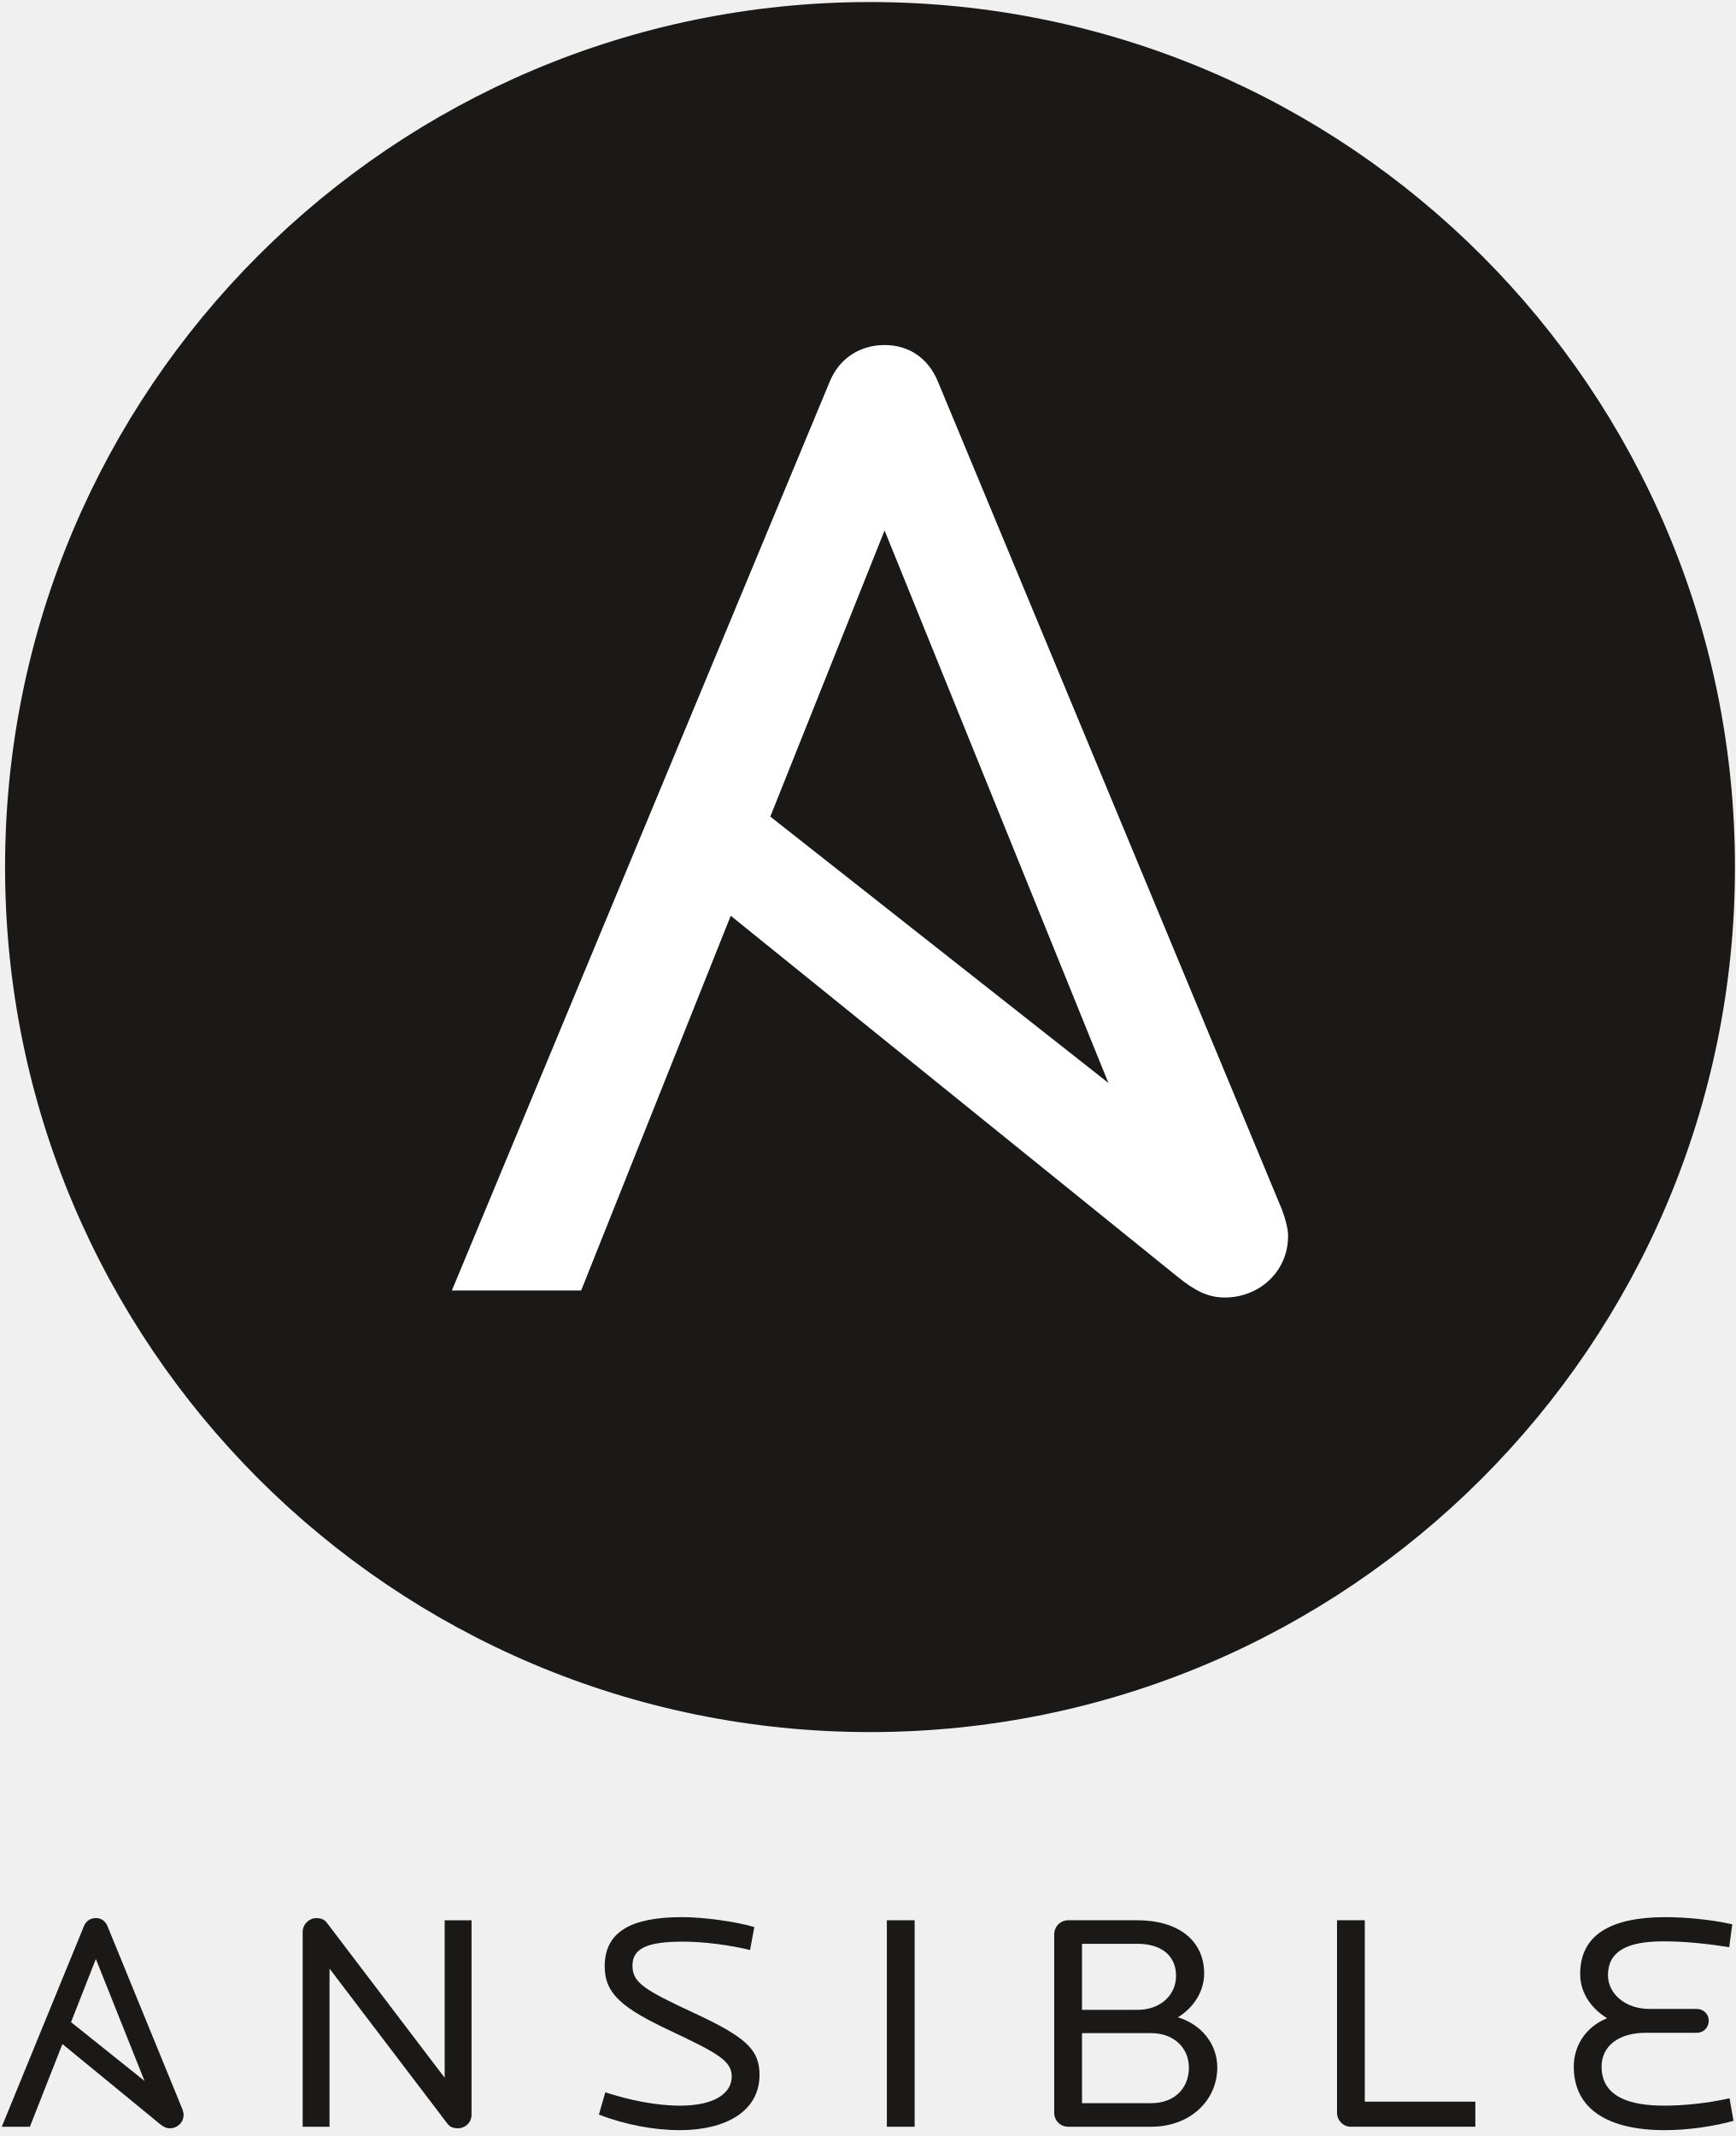
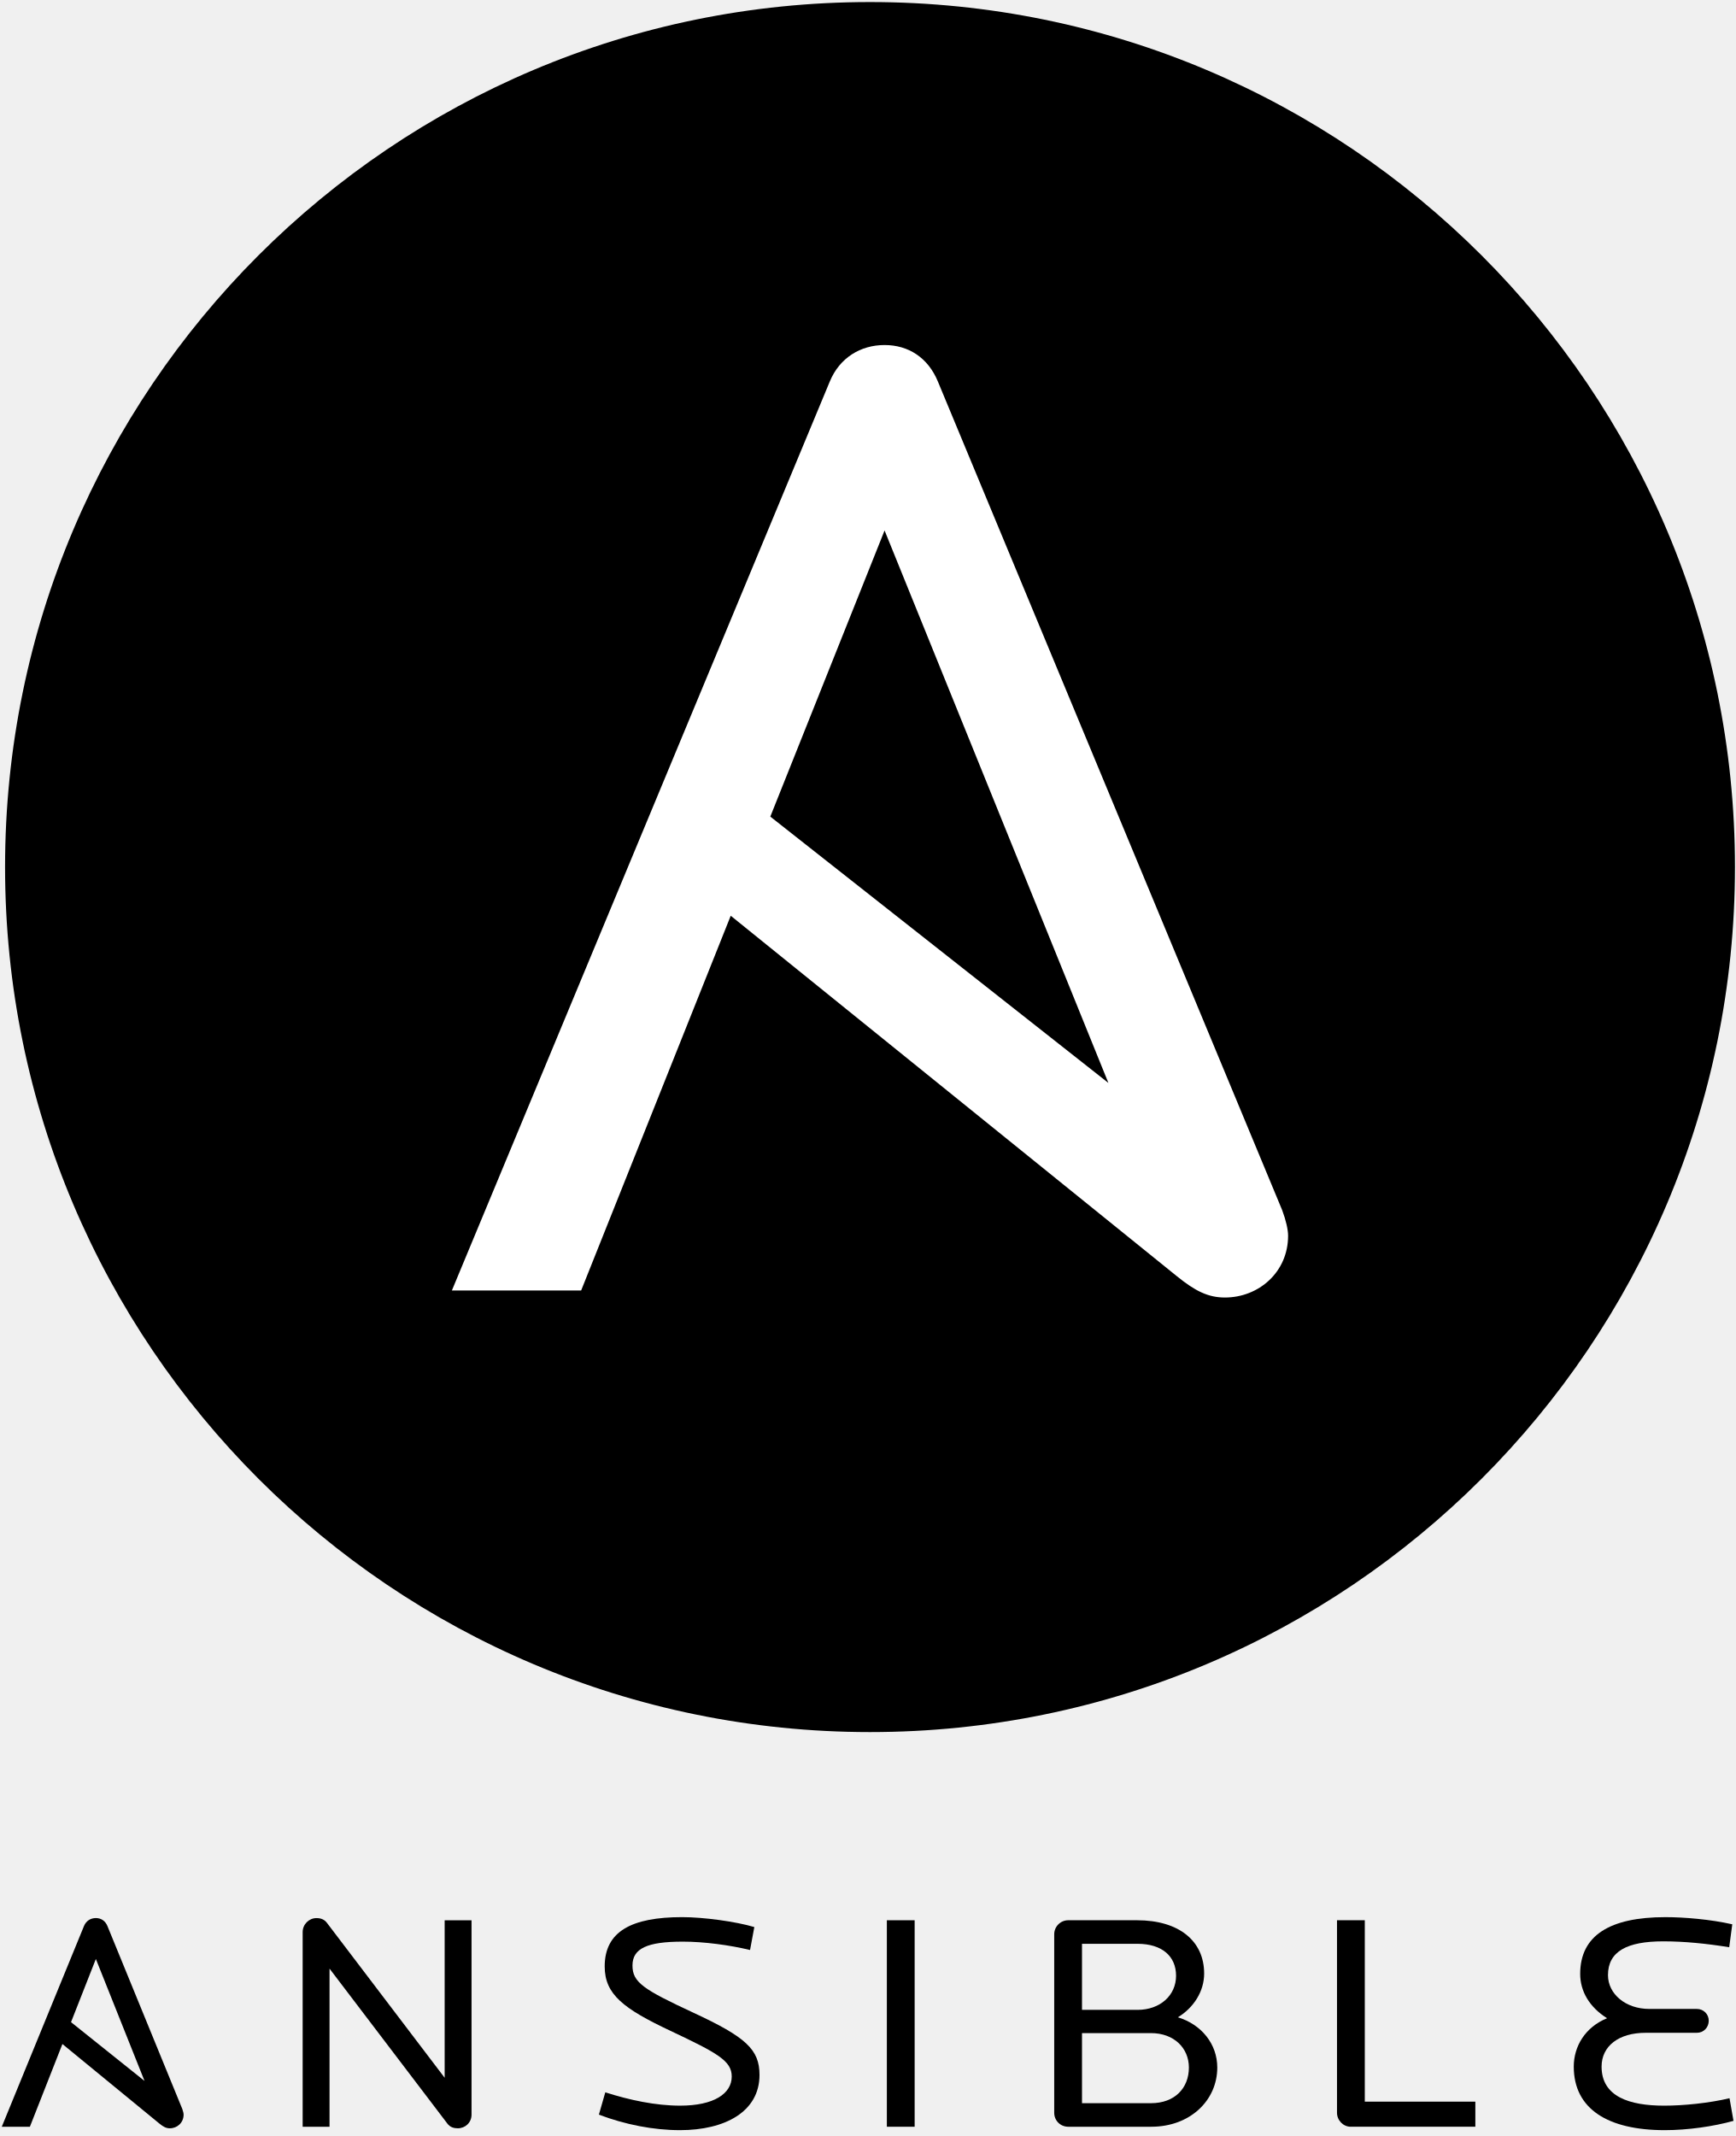
<svg xmlns="http://www.w3.org/2000/svg" height="315" preserveAspectRatio="xMidYMid" viewBox="0 0 256 315" width="256">
-   <g fill="#1a1918" transform="translate(0 281.86)">
+   <g fill="currentColor" transform="translate(0 281.86)">
    <path d="m67.517 32.004c-.542 0-1.126-.137-1.532-.686l-17.384-22.861v23.319h-3.964v-28.714c0-1.143.946-2.057 2.028-2.057.63 0 1.171.183 1.575.732l17.34 22.816v-23.228h3.964v28.668c0 1.189-.946 2.012-2.026 2.012" />
    <path d="m100.306 32.278c-3.963 0-8.107-.823-11.98-2.286l.946-3.293c3.558 1.143 7.431 1.966 11.034 1.966 5 0 7.612-1.783 7.612-4.298 0-2.287-2.027-3.43-9.008-6.722-6.981-3.292-9.727-5.395-9.727-9.511 0-5.166 3.963-7.27 11.438-7.27 3.108 0 7.882.641 10.63 1.464l-.631 3.383c-3.018-.731-6.801-1.234-9.909-1.234-5.268 0-7.431 1.005-7.431 3.521 0 2.468 1.576 3.52 8.962 6.95 7.792 3.612 9.773 5.441 9.773 9.19 0 5.442-5.135 8.139-11.71 8.139" />
    <path d="m130.798 1.324h4.098v30.451h-4.098z" />
    <path d="m169.758 17.967h-10.18v10.334h10.18c3.467 0 5.584-2.195 5.584-5.259 0-2.881-2.207-5.075-5.584-5.075m-1.983-13.168h-8.197v9.739h8.197c3.288 0 5.675-2.104 5.675-5.03 0-2.881-2.072-4.71-5.675-4.71m2.027 26.977h-12.25c-1.172 0-2.072-.915-2.072-2.058v-26.336c0-1.098.901-2.058 2.072-2.058h10.133c6.215 0 9.908 3.063 9.908 7.864 0 2.606-1.531 5.029-3.874 6.447 3.469 1.052 5.81 3.932 5.81 7.407 0 4.847-4.007 8.733-9.727 8.733" />
    <path d="m199.212 31.775c-1.124 0-2.025-.96-2.025-2.058v-28.394h4.098v26.748h16.304v3.703h-18.376z" />
    <path d="m245.526 32.278c-8.377 0-13.421-3.109-13.421-9.373 0-2.972 1.667-5.807 4.91-7.133-2.612-1.646-3.963-3.978-3.963-6.538 0-5.669 4.37-8.368 12.566-8.368 2.748 0 6.62.321 9.864 1.053l-.451 3.383c-3.422-.549-6.621-.868-9.728-.868-5.315 0-8.152 1.462-8.152 4.983 0 2.789 2.613 4.984 6.081 4.984h7.025c.991 0 1.756.777 1.756 1.737 0 1.006-.765 1.783-1.756 1.783h-7.565c-3.965 0-6.485 1.966-6.485 4.984 0 4.435 4.098 5.761 9.232 5.761 2.793 0 6.574-.365 9.637-1.097l.587 3.337c-2.928.823-6.757 1.372-10.135 1.372" />
    <path d="m14.138 7.035 7.178 17.984-10.841-8.669 3.663-9.315zm12.751 22.128-11.04-26.975c-.315-.777-.946-1.189-1.712-1.189s-1.441.412-1.756 1.189l-12.118 29.587h4.145l4.798-12.198 14.314 11.741c.576.472.991.686 1.532.686 1.08 0 2.026-.823 2.026-2.011 0-.193-.068-.5-.189-.83z" />
  </g>
-   <path d="m255.879 127.868c0 70.455-57.11 127.565-127.566 127.565-70.45 0-127.566-57.11-127.566-127.565 0-70.45 57.116-127.566 127.566-127.566 70.456 0 127.566 57.116 127.566 127.566" fill="#1a1918" />
+   <path d="m255.879 127.868c0 70.455-57.11 127.565-127.566 127.565-70.45 0-127.566-57.11-127.566-127.565 0-70.45 57.116-127.566 127.566-127.566 70.456 0 127.566 57.116 127.566 127.566" />
  <path d="m130.46 78.229 33.012 81.476-49.864-39.278 16.852-42.198zm58.645 100.245-50.779-122.202c-1.45-3.524-4.348-5.389-7.866-5.389-3.524 0-6.634 1.865-8.083 5.389l-55.733 134.04h19.065l22.062-55.265 65.839 53.19c2.648 2.141 4.559 3.11 7.042 3.11 4.974 0 9.321-3.729 9.321-9.111 0-.876-.309-2.266-.869-3.761z" fill="#fff" />
</svg>
